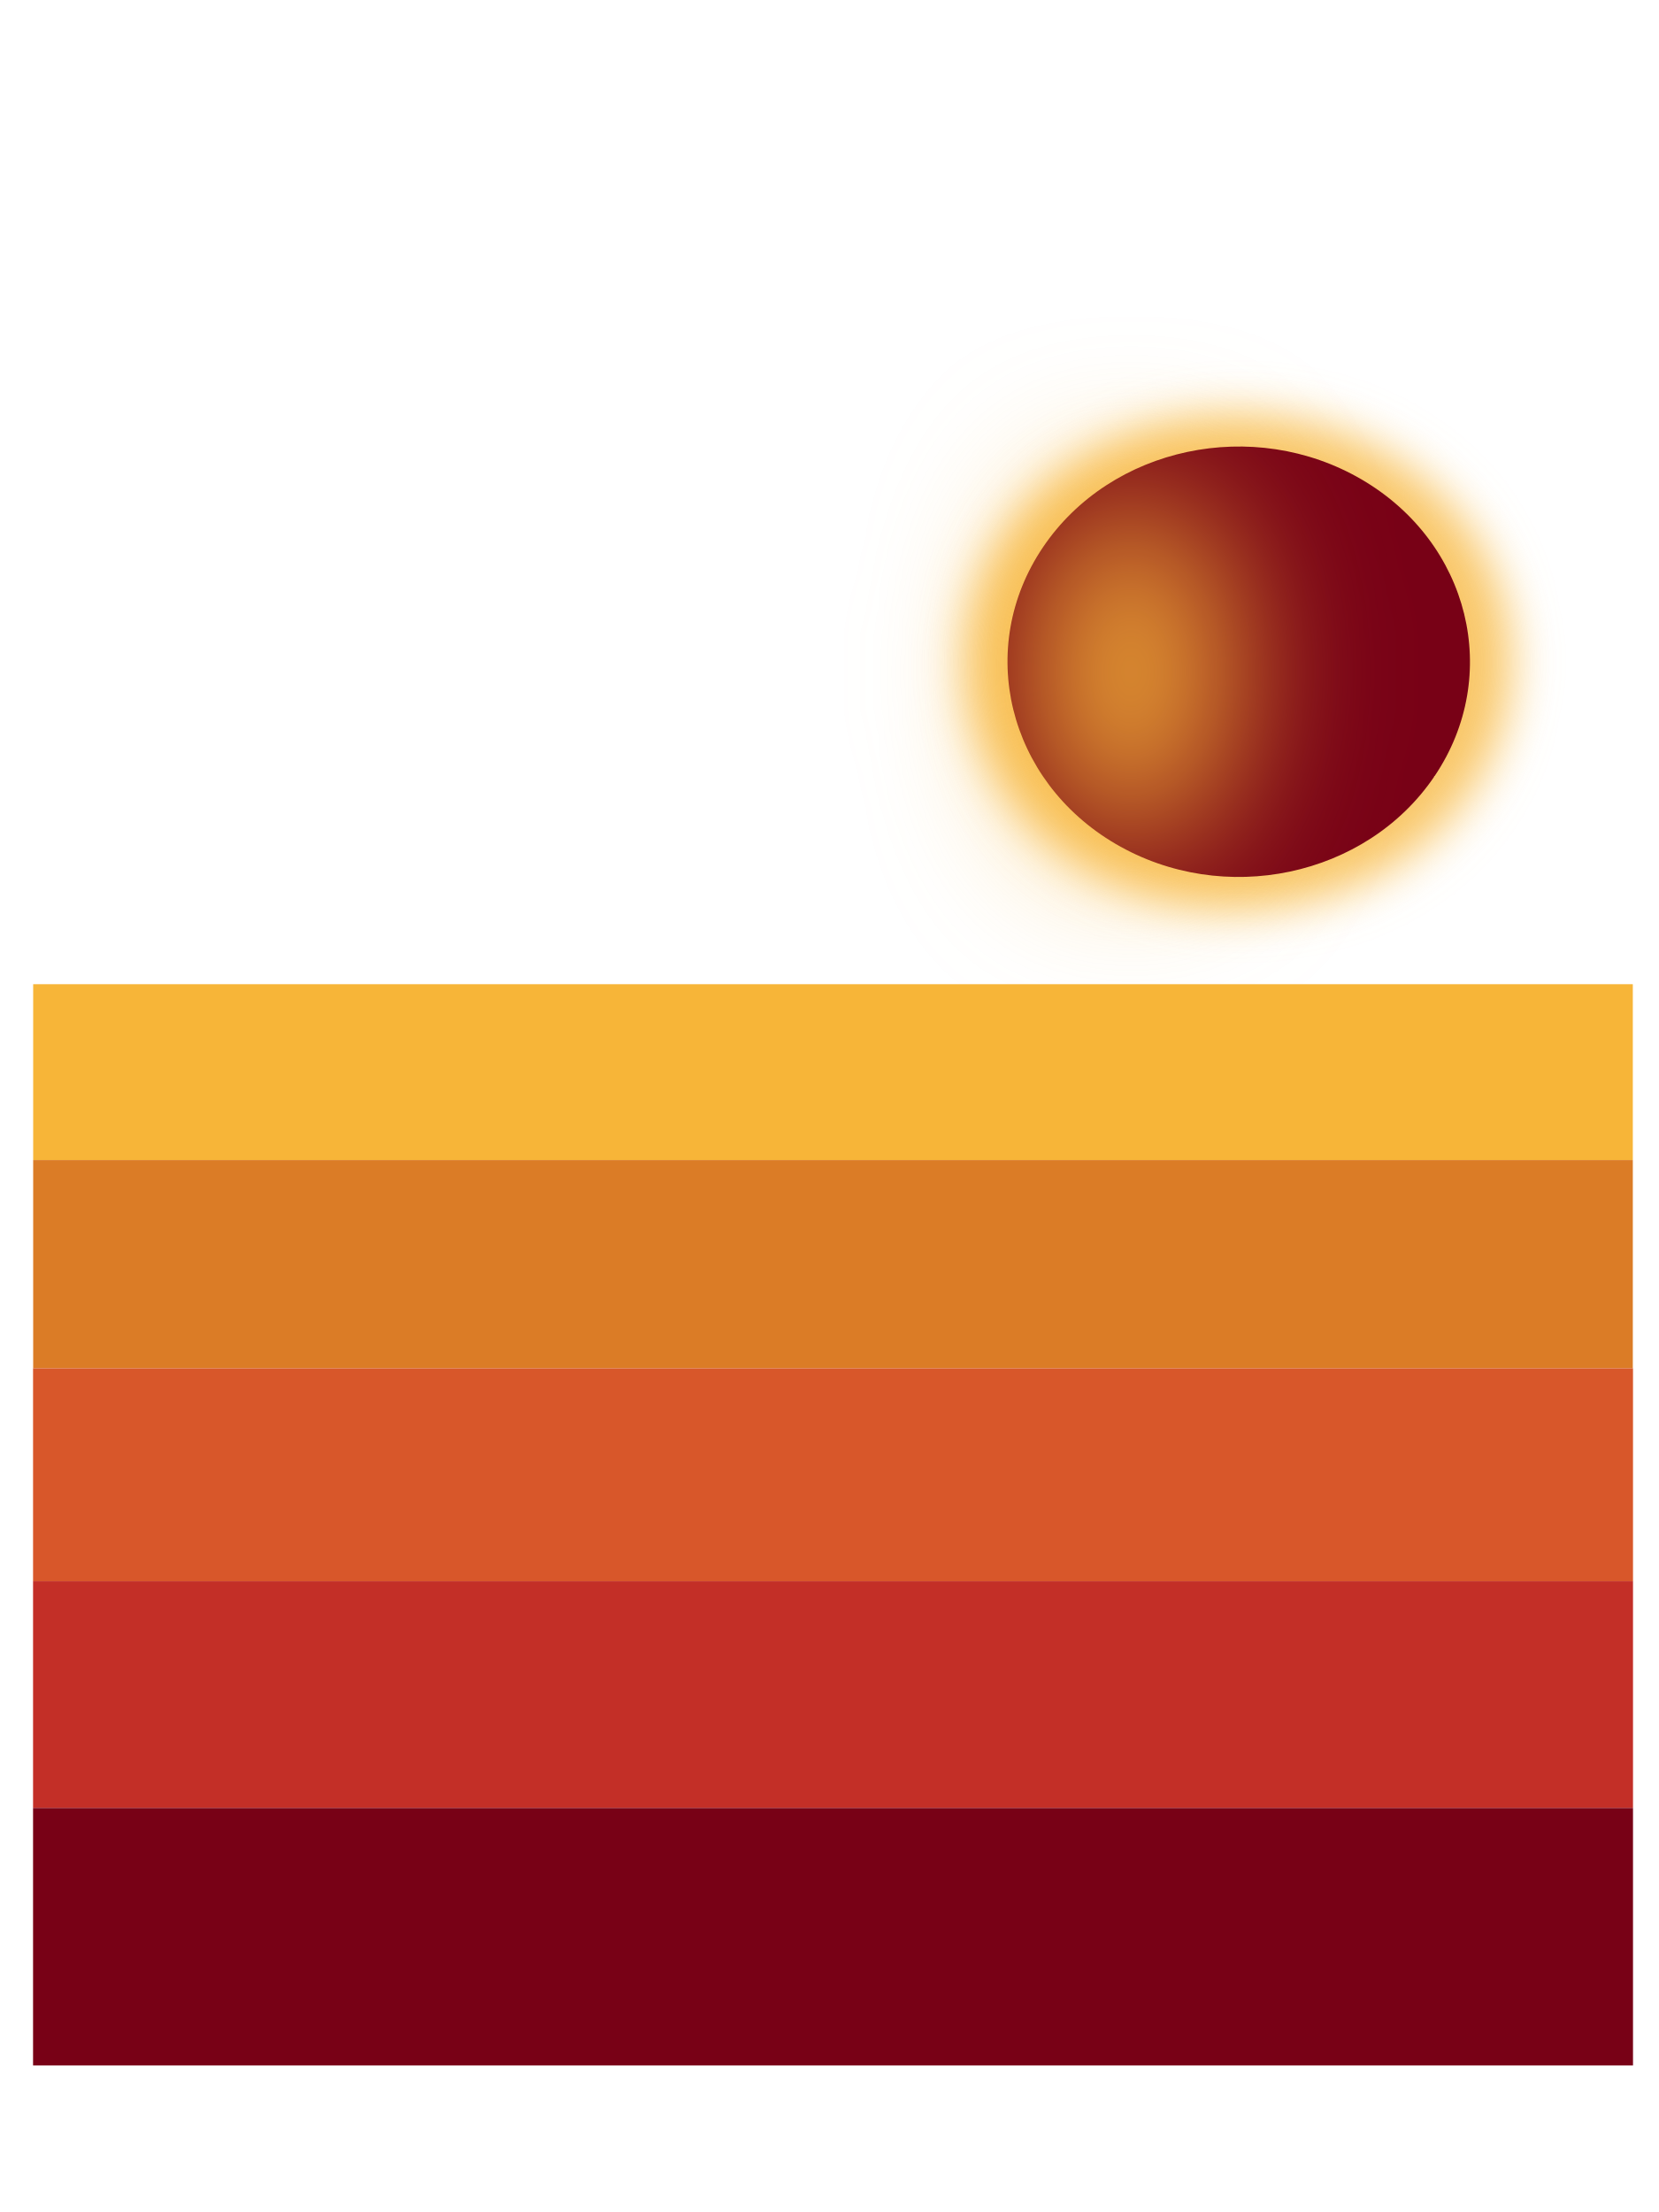
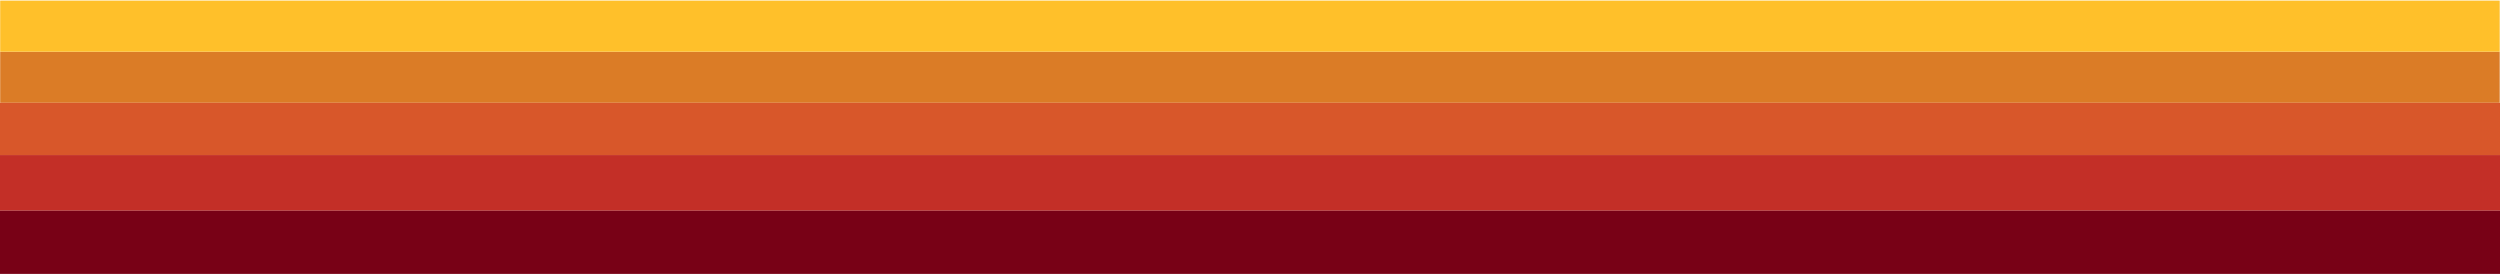
- <svg xmlns="http://www.w3.org/2000/svg" id="svg8" version="1.1" viewBox="0 0 203.2 270.934" height="1024" width="768">
-   <defs id="defs2">
-     <filter style="color-interpolation-filters:sRGB" id="filter613" x="-0.026" width="1.052" y="-0.03" height="1.059">
-       <feGaussianBlur stdDeviation="0.507" id="feGaussianBlur615" />
-     </filter>
-     <filter style="color-interpolation-filters:sRGB" id="filter757" x="-0.13" width="1.26" y="-0.149" height="1.298">
-       <feGaussianBlur stdDeviation="2.833" id="feGaussianBlur759" />
-     </filter>
-     <filter style="color-interpolation-filters:sRGB" id="filter282" x="-0.977" width="2.954" y="-0.528" height="2.055">
-       <feGaussianBlur stdDeviation="9.834" id="feGaussianBlur284" />
-     </filter>
-   </defs>
-   <g id="layer3" />
-   <g id="layer5" style="display:inline;opacity:0.764;filter:url(#filter757)">
-     <path d="M 182.111,132.274 A 98.661,86.259 0 0 1 46.079,159.246 98.661,86.259 0 0 1 15.148,40.331 98.661,86.259 0 0 1 151.143,13.216 98.661,86.259 0 0 1 182.237,132.099 L 98.661,86.259 Z" id="path619" style="display:inline;opacity:1;fill:#f7b538;fill-opacity:1;stroke-width:0.606;filter:url(#filter613)" transform="matrix(0.3383902,0,0,0.3507068,118.3376,50.80102)" />
-   </g>
-   <g id="layer2" style="display:inline;opacity:1;mix-blend-mode:normal">
-     <path d="m 175.676,95.114 a 28.318,26.358 0 0 1 -39.044,8.242 28.318,26.358 0 0 1 -8.878,-36.337 28.318,26.358 0 0 1 39.034,-8.285 28.318,26.358 0 0 1 8.925,36.327 L 151.724,81.052 Z" id="path122" style="fill:#780116;fill-opacity:1;stroke-width:0.2" />
-   </g>
-   <g id="layer4">
-     <rect y="72.628" x="143.734" height="22.485" width="31.942" id="rect48" style="fill:#780116;fill-opacity:1;stroke-width:0.331" />
-   </g>
-   <g id="layer6" style="filter:url(#filter282)">
-     <path style="fill:#f7b538;fill-opacity:1;stroke-width:0.253" id="path764" d="m 148.58,94.02 a 11.882,22.001 0 0 1 -16.383,6.879 11.882,22.001 0 0 1 -3.725,-30.331 11.882,22.001 0 0 1 16.379,-6.916 11.882,22.001 0 0 1 3.745,30.322 L 138.529,82.283 Z" />
-   </g>
-   <g id="layer1">
-     <rect y="120.548" x="4.063" height="21.541" width="195.931" id="rect10" style="fill:#f7b538;fill-opacity:1;stroke-width:0.348" />
-     <g transform="matrix(0.2645836,0,0,0.2645836,-172.3574,-70.55589)" id="g41">
-       <rect fill="#780116" x="0" y="0" width="100" height="220" id="rect12" />
-       <rect fill="#f7b538" x="100" y="0" width="100" height="220" id="rect14" />
-       <rect fill="#db7c26" x="200" y="0" width="100" height="220" id="rect16" />
-       <rect fill="#d8572a" x="300" y="0" width="100" height="220" id="rect18" />
-       <rect fill="#c32f27" x="400" y="0" width="100" height="220" id="rect20" />
-       <text x="10" y="235" font-family="Arial" font-size="6px" alignment-baseline="middle" id="text22">Exported from Coolors.co</text>
-       <text x="490" y="235" font-family="Arial" font-size="6px" alignment-baseline="middle" text-anchor="end" id="text24">https://coolors.co/780116-f7b538-db7c26-d8572a-c32f27</text>
-     </g>
-     <g transform="matrix(0.2645836,0,0,0.2645836,-4.157829,-64.88624)" id="g72">
-       <rect fill="#f9c80e" x="0" y="0" width="100" height="220" id="rect43" />
-       <rect fill="#f86624" x="100" y="0" width="100" height="220" id="rect45" />
-       <rect fill="#ea3546" x="200" y="0" width="100" height="220" id="rect47" />
-       <rect fill="#662e9b" x="300" y="0" width="100" height="220" id="rect49" />
-       <rect fill="#43bccd" x="400" y="0" width="100" height="220" id="rect51" />
-       <text x="10" y="235" font-family="Arial" font-size="6px" alignment-baseline="middle" id="text53">Exported from Coolors.co</text>
-       <text x="490" y="235" font-family="Arial" font-size="6px" alignment-baseline="middle" text-anchor="end" id="text55">https://coolors.co/f9c80e-f86624-ea3546-662e9b-43bccd</text>
-     </g>
-     <rect style="fill:#db7c26;fill-opacity:1;stroke-width:0.378" id="rect74" width="195.931" height="25.509" x="4.063" y="142.088" />
-     <rect y="167.597" x="4.049" height="26.076" width="195.967" id="rect76" style="fill:#d8572a;fill-opacity:1;stroke-width:0.382" />
-     <rect style="fill:#c32f27;fill-opacity:1;stroke-width:0.395" id="rect78" width="195.967" height="27.776" x="4.049" y="193.672" />
-     <rect y="221.448" x="4.049" height="31.536" width="195.967" id="rect80" style="fill:#780116;fill-opacity:1;stroke-width:0.421" />
+ <svg xmlns="http://www.w3.org/2000/svg" width="1922.076" height="210.135" viewBox="0 0 4086.408 67.707" version="1.1" id="svg8">
+   <defs id="defs2" />
+   <g style="display:inline" transform="translate(2.860445,-353.2593)" id="layer1">
+     <rect y="248.236" x="-2.567" height="83.546" width="4085.645" id="rect74" style="fill:#db7c26;fill-opacity:1;stroke-width:3.126" />
+     <rect style="fill:#d8572a;fill-opacity:1;stroke-width:3.161" id="rect76" width="4086.408" height="85.403" x="-2.86" y="331.782" />
+     <rect y="417.185" x="-2.86" height="90.972" width="4086.408" id="rect78" style="fill:#c32f27;fill-opacity:1;stroke-width:3.262" />
+     <rect style="fill:#780116;fill-opacity:1;stroke-width:3.476" id="rect80" width="4086.408" height="103.288" x="-2.86" y="508.158" />
+     <rect style="fill:#ffc02a;fill-opacity:1;stroke-width:3.126" id="rect1075" width="4085.645" height="83.546" x="-2.567" y="164.69" />
  </g>
</svg>
